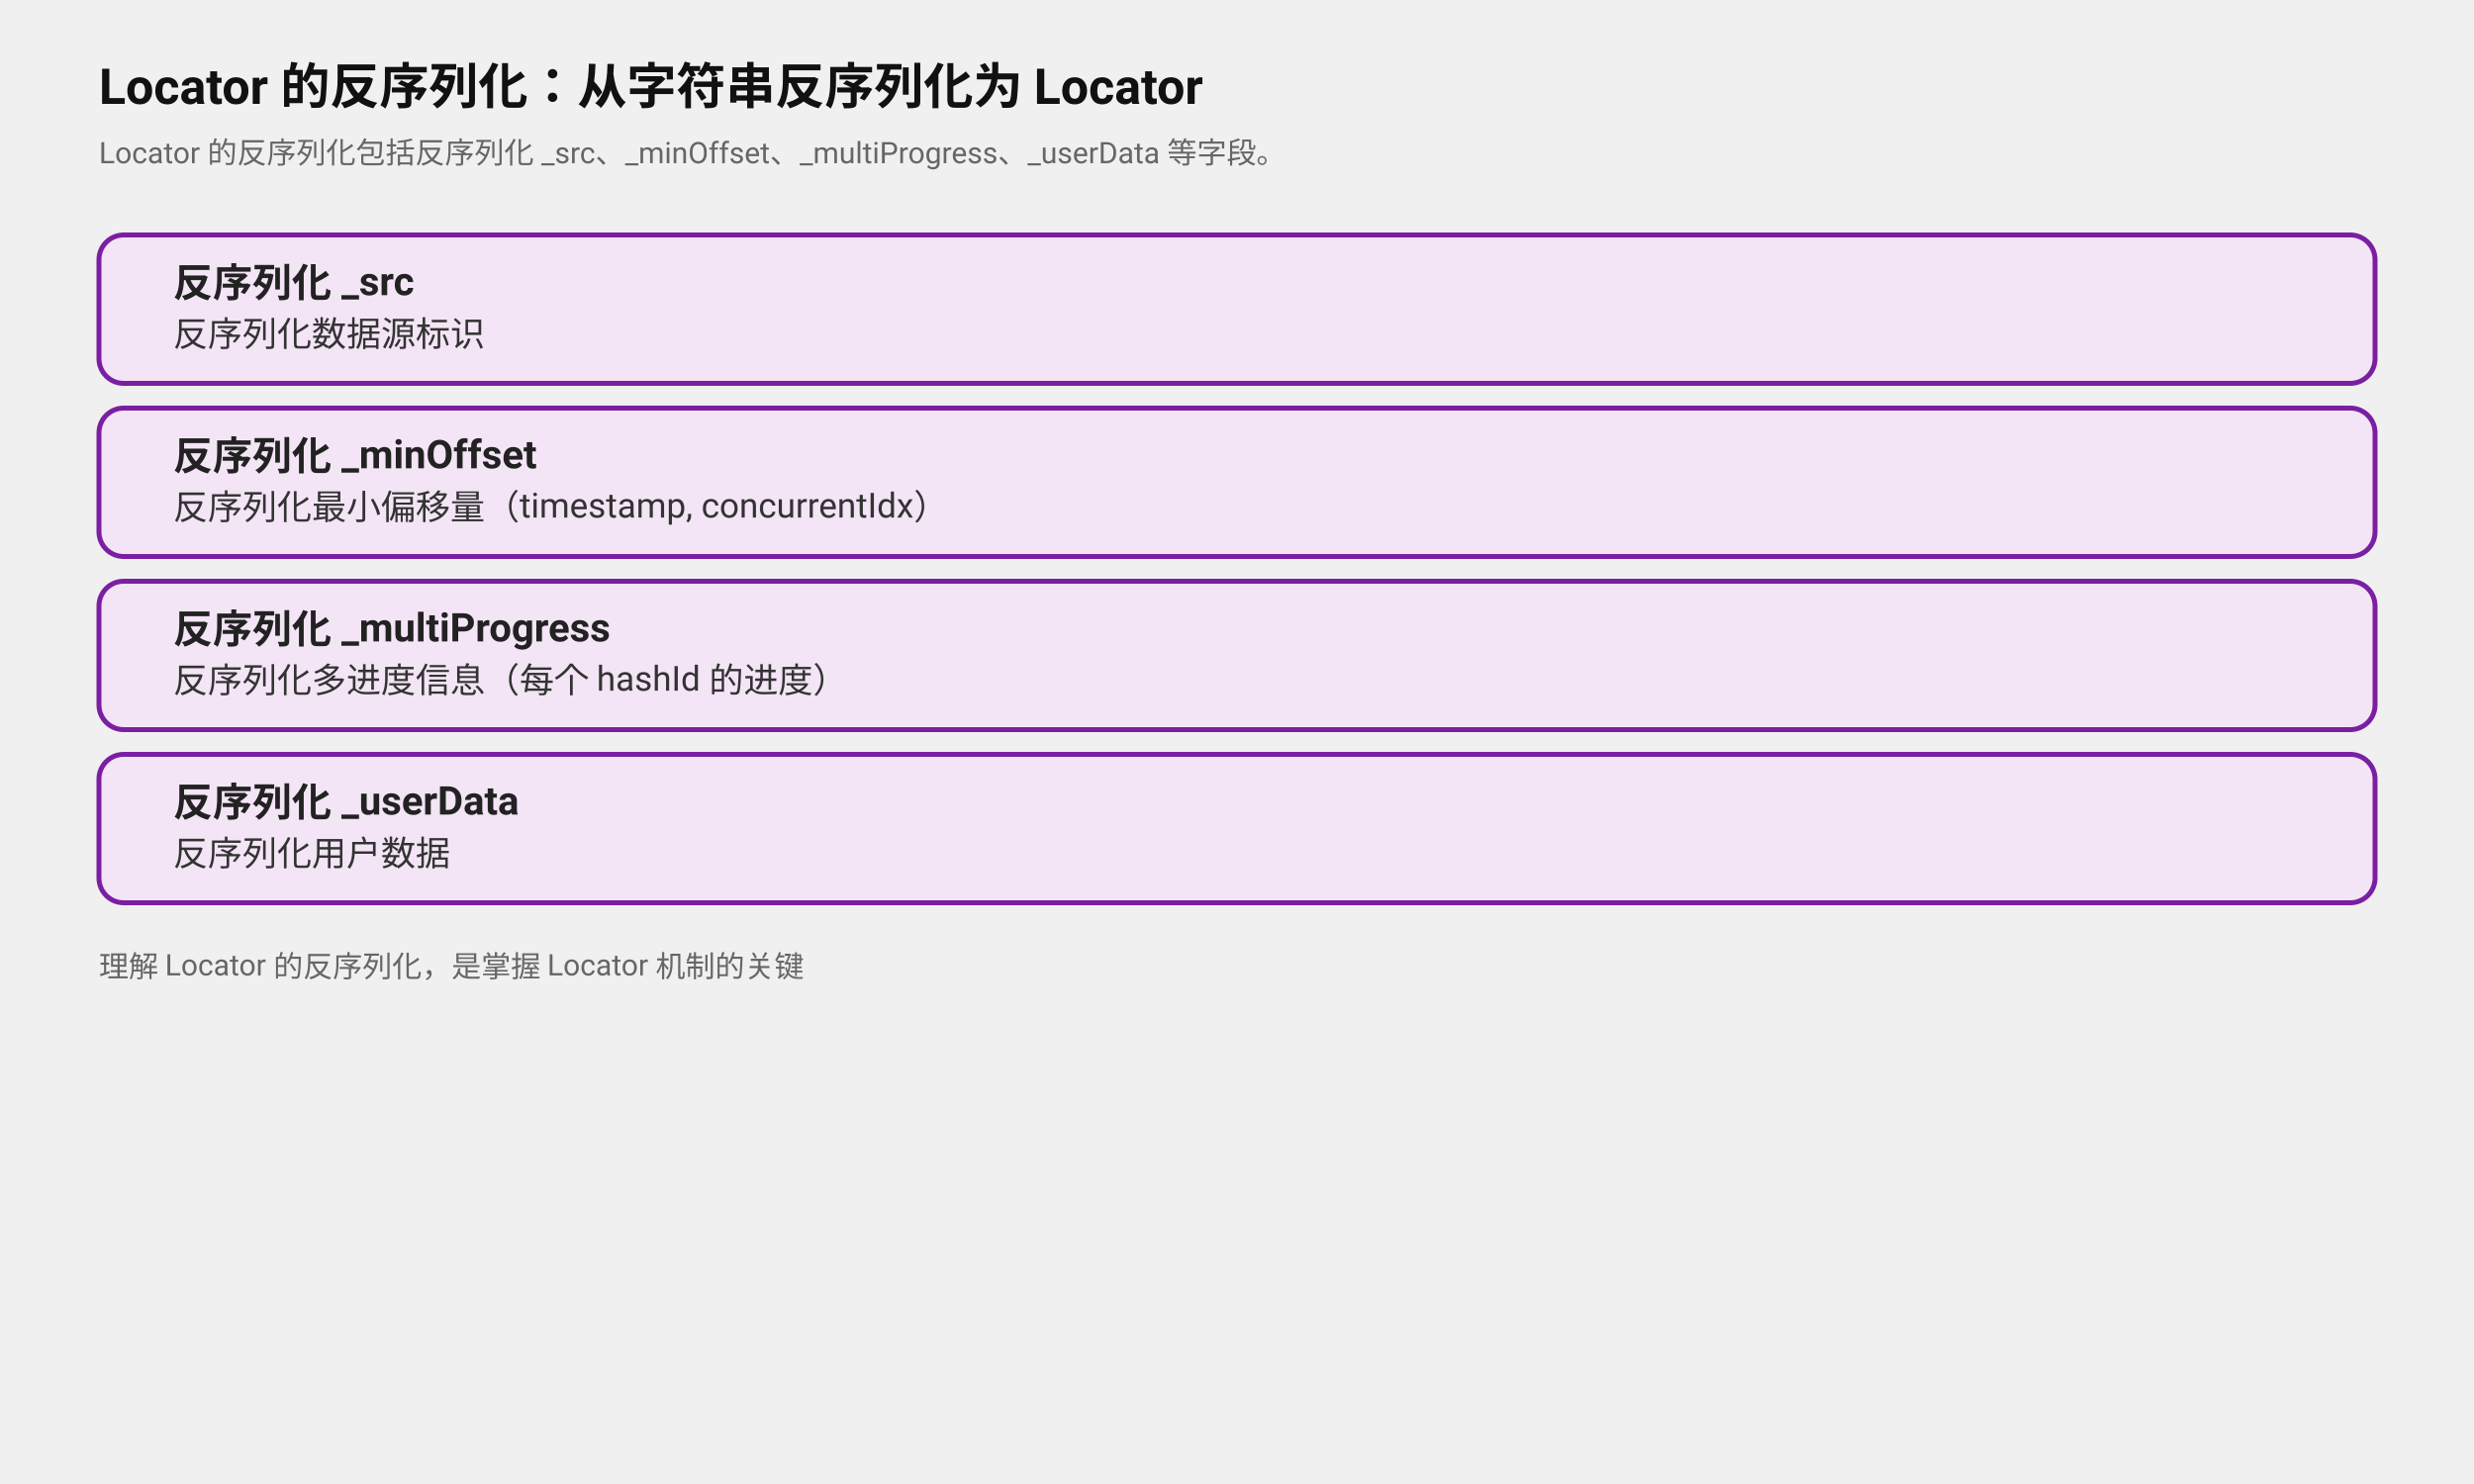
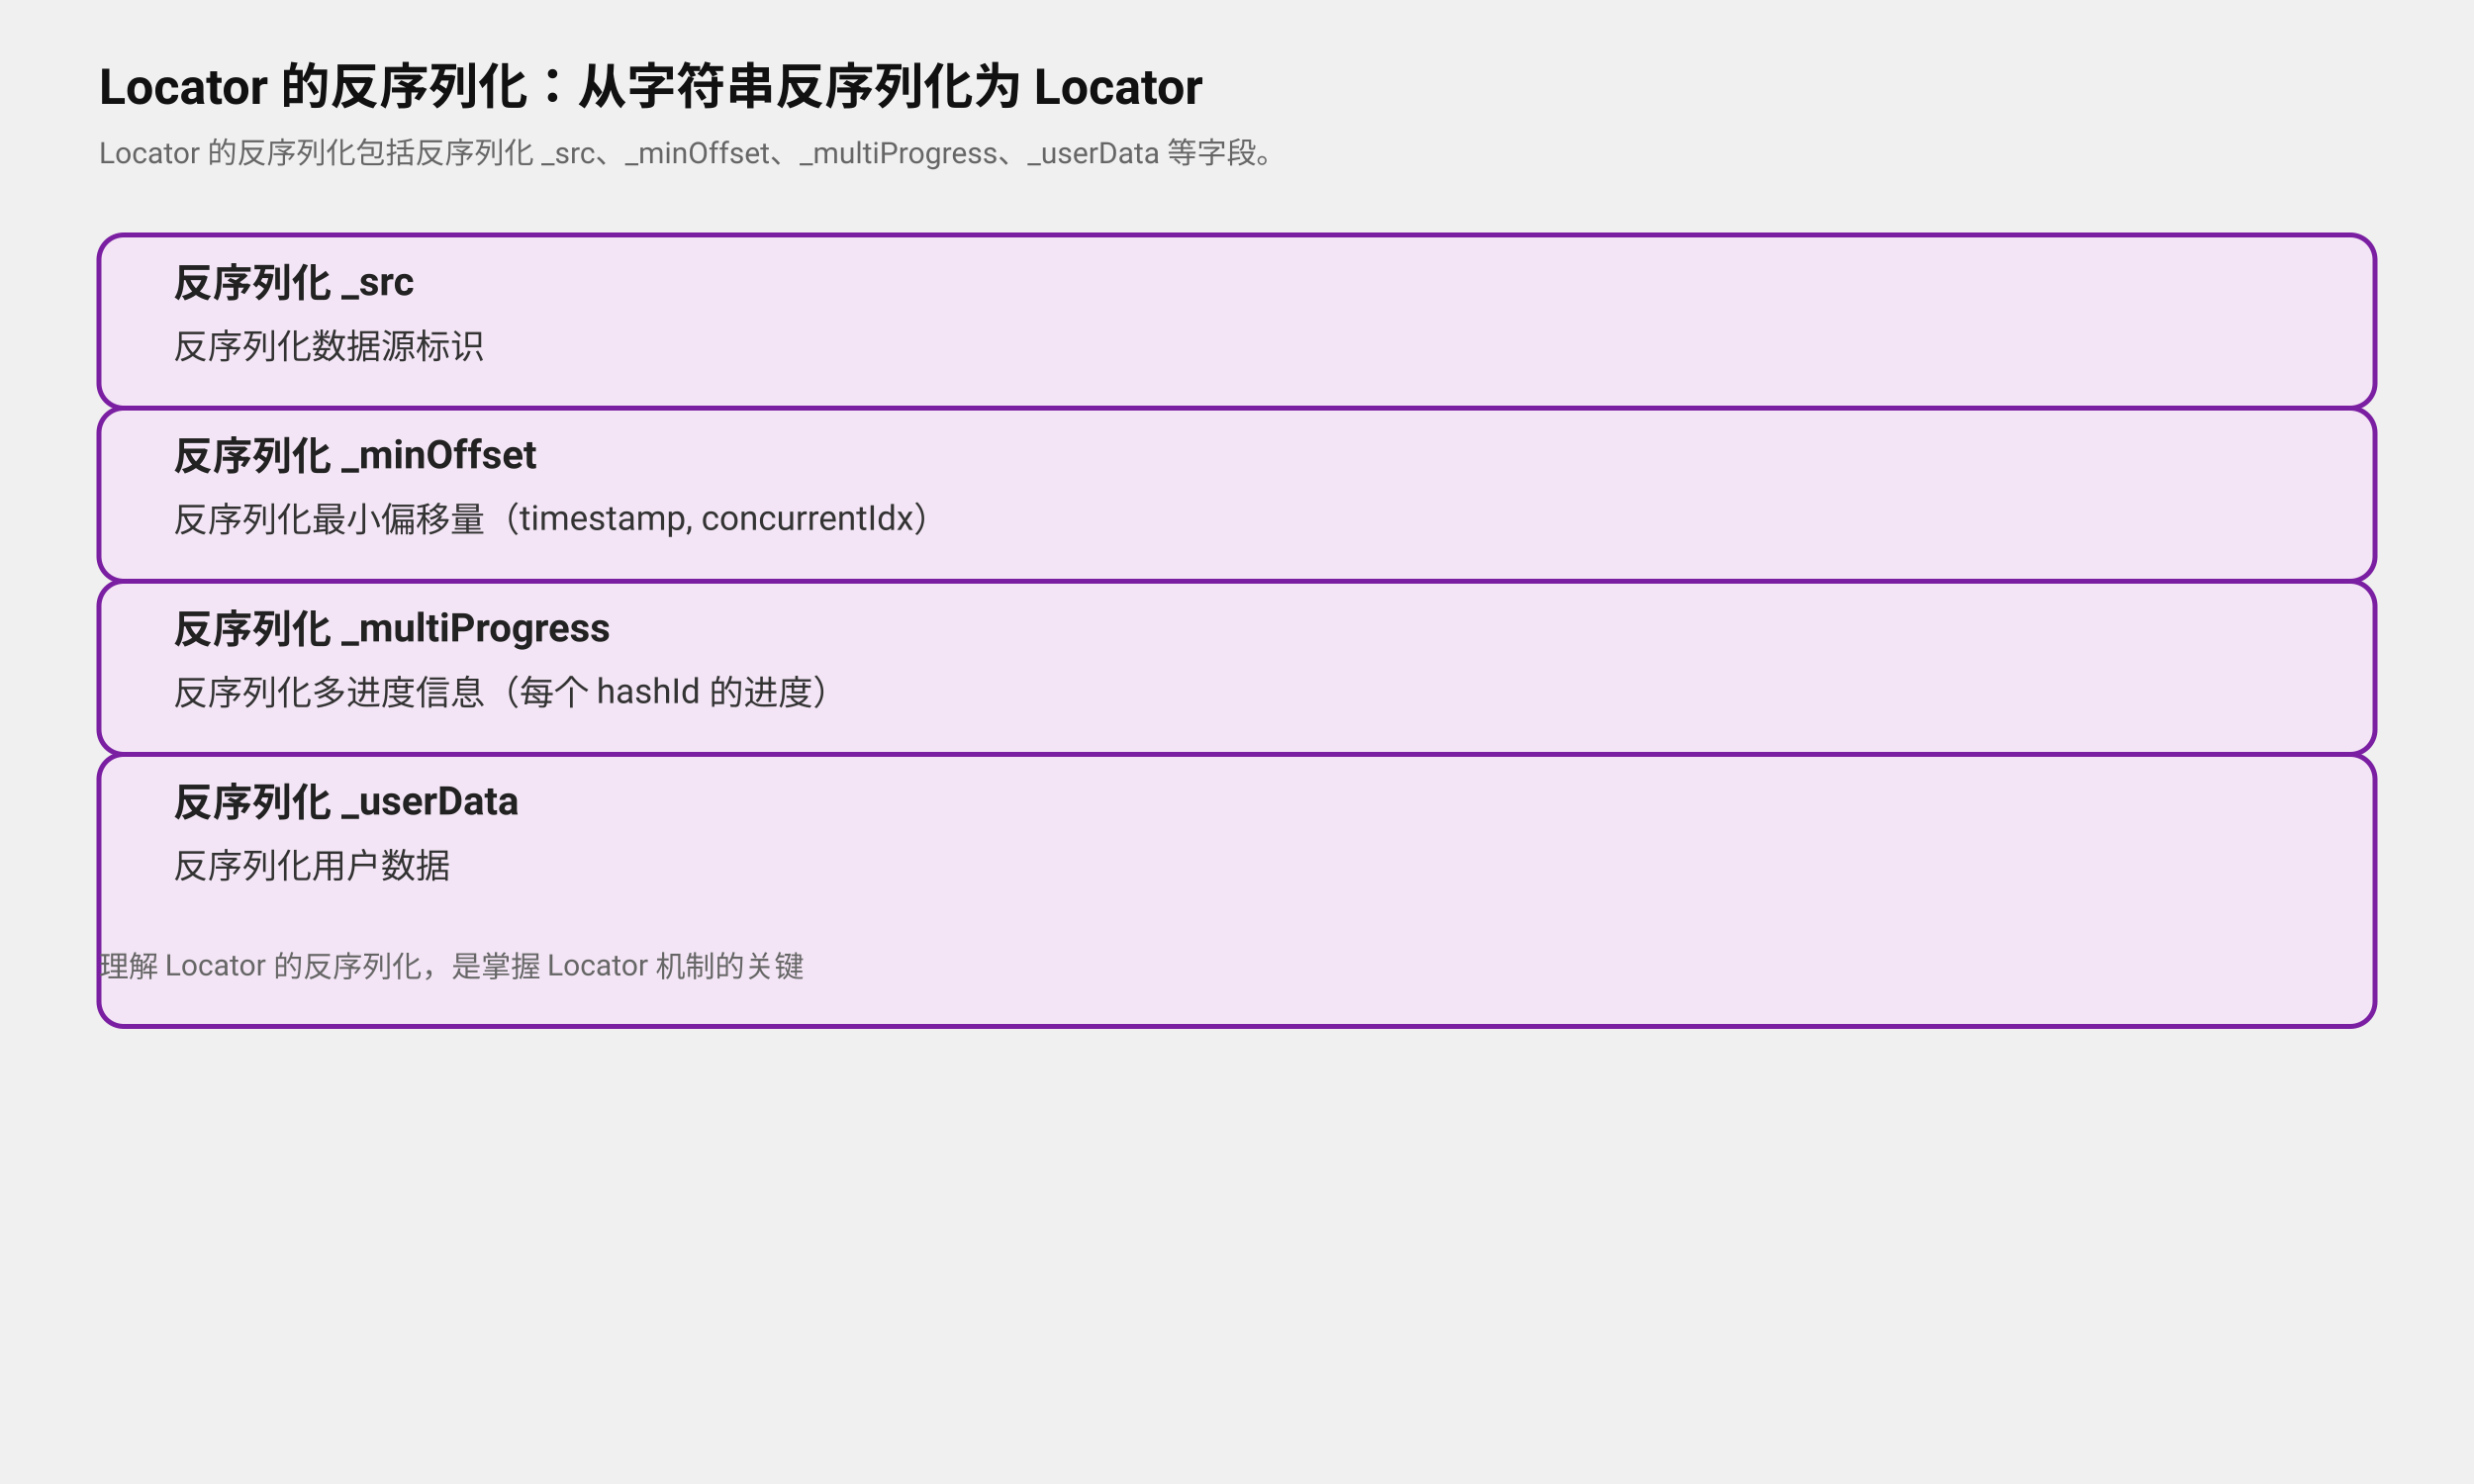
<svg xmlns="http://www.w3.org/2000/svg" viewBox="0 0 1000 600">
  <defs>
    <style>
      .box{fill:#fff;stroke:#333;stroke-width:2;rx:14}
      .title{font:700 20px -apple-system,BlinkMacSystemFont,"Segoe UI",Roboto,Arial;fill:#111}
      .h{font:600 16px -apple-system,BlinkMacSystemFont,"Segoe UI",Roboto,Arial;fill:#222}
      .t{font:14px -apple-system,BlinkMacSystemFont,"Segoe UI",Roboto,Arial;fill:#333}
      .muted{font:12px -apple-system,BlinkMacSystemFont,"Segoe UI",Roboto,Arial;fill:#666}
      .step{fill:#e3f2fd;stroke:#1976d2;stroke-width:2;rx:12}
      .item{fill:#f3e5f5;stroke:#7b1fa2;stroke-width:2;rx:10}
    </style>
  </defs>
  <text class="title" x="40" y="42">Locator 的反序列化：从字符串反序列化为 Locator</text>
  <text class="muted" x="40" y="66">Locator 的反序列化包括反序列化 _src、_minOffset、_multiProgress、_userData 等字段。</text>
-   <rect class="item" x="40" y="95" width="920" height="60" />
+   <rect class="item" x="40" y="95" width="920" height="70.0" />
  <text class="h" x="70" y="120">反序列化 _src</text>
-   <text class="t" x="70" y="140">反序列化数据源标识</text>
-   <rect class="item" x="40" y="165" width="920" height="60" />
+   <text class="t" x="70" y="145.0">反序列化数据源标识</text>
+   <rect class="item" x="40" y="165" width="920" height="70.0" />
  <text class="h" x="70" y="190">反序列化 _minOffset</text>
-   <text class="t" x="70" y="210">反序列化最小偏移量（timestamp, concurrentIdx）</text>
-   <rect class="item" x="40" y="235" width="920" height="60" />
+   <text class="t" x="70" y="215.0">反序列化最小偏移量（timestamp, concurrentIdx）</text>
+   <rect class="item" x="40" y="235" width="920" height="70.0" />
  <text class="h" x="70" y="260">反序列化 _multiProgress</text>
-   <text class="t" x="70" y="280">反序列化多进度信息（每个 hashId 的进度）</text>
-   <rect class="item" x="40" y="305" width="920" height="60" />
+   <text class="t" x="70" y="285.0">反序列化多进度信息（每个 hashId 的进度）</text>
+   <rect class="item" x="40" y="305" width="920" height="110.0" />
  <text class="h" x="70" y="330">反序列化 _userData</text>
-   <text class="t" x="70" y="350">反序列化用户数据</text>
+   <text class="t" x="70" y="355.0">反序列化用户数据</text>
  <text class="muted" x="40" y="395">理解 Locator 的反序列化，是掌握 Locator 机制的关键</text>
</svg>
